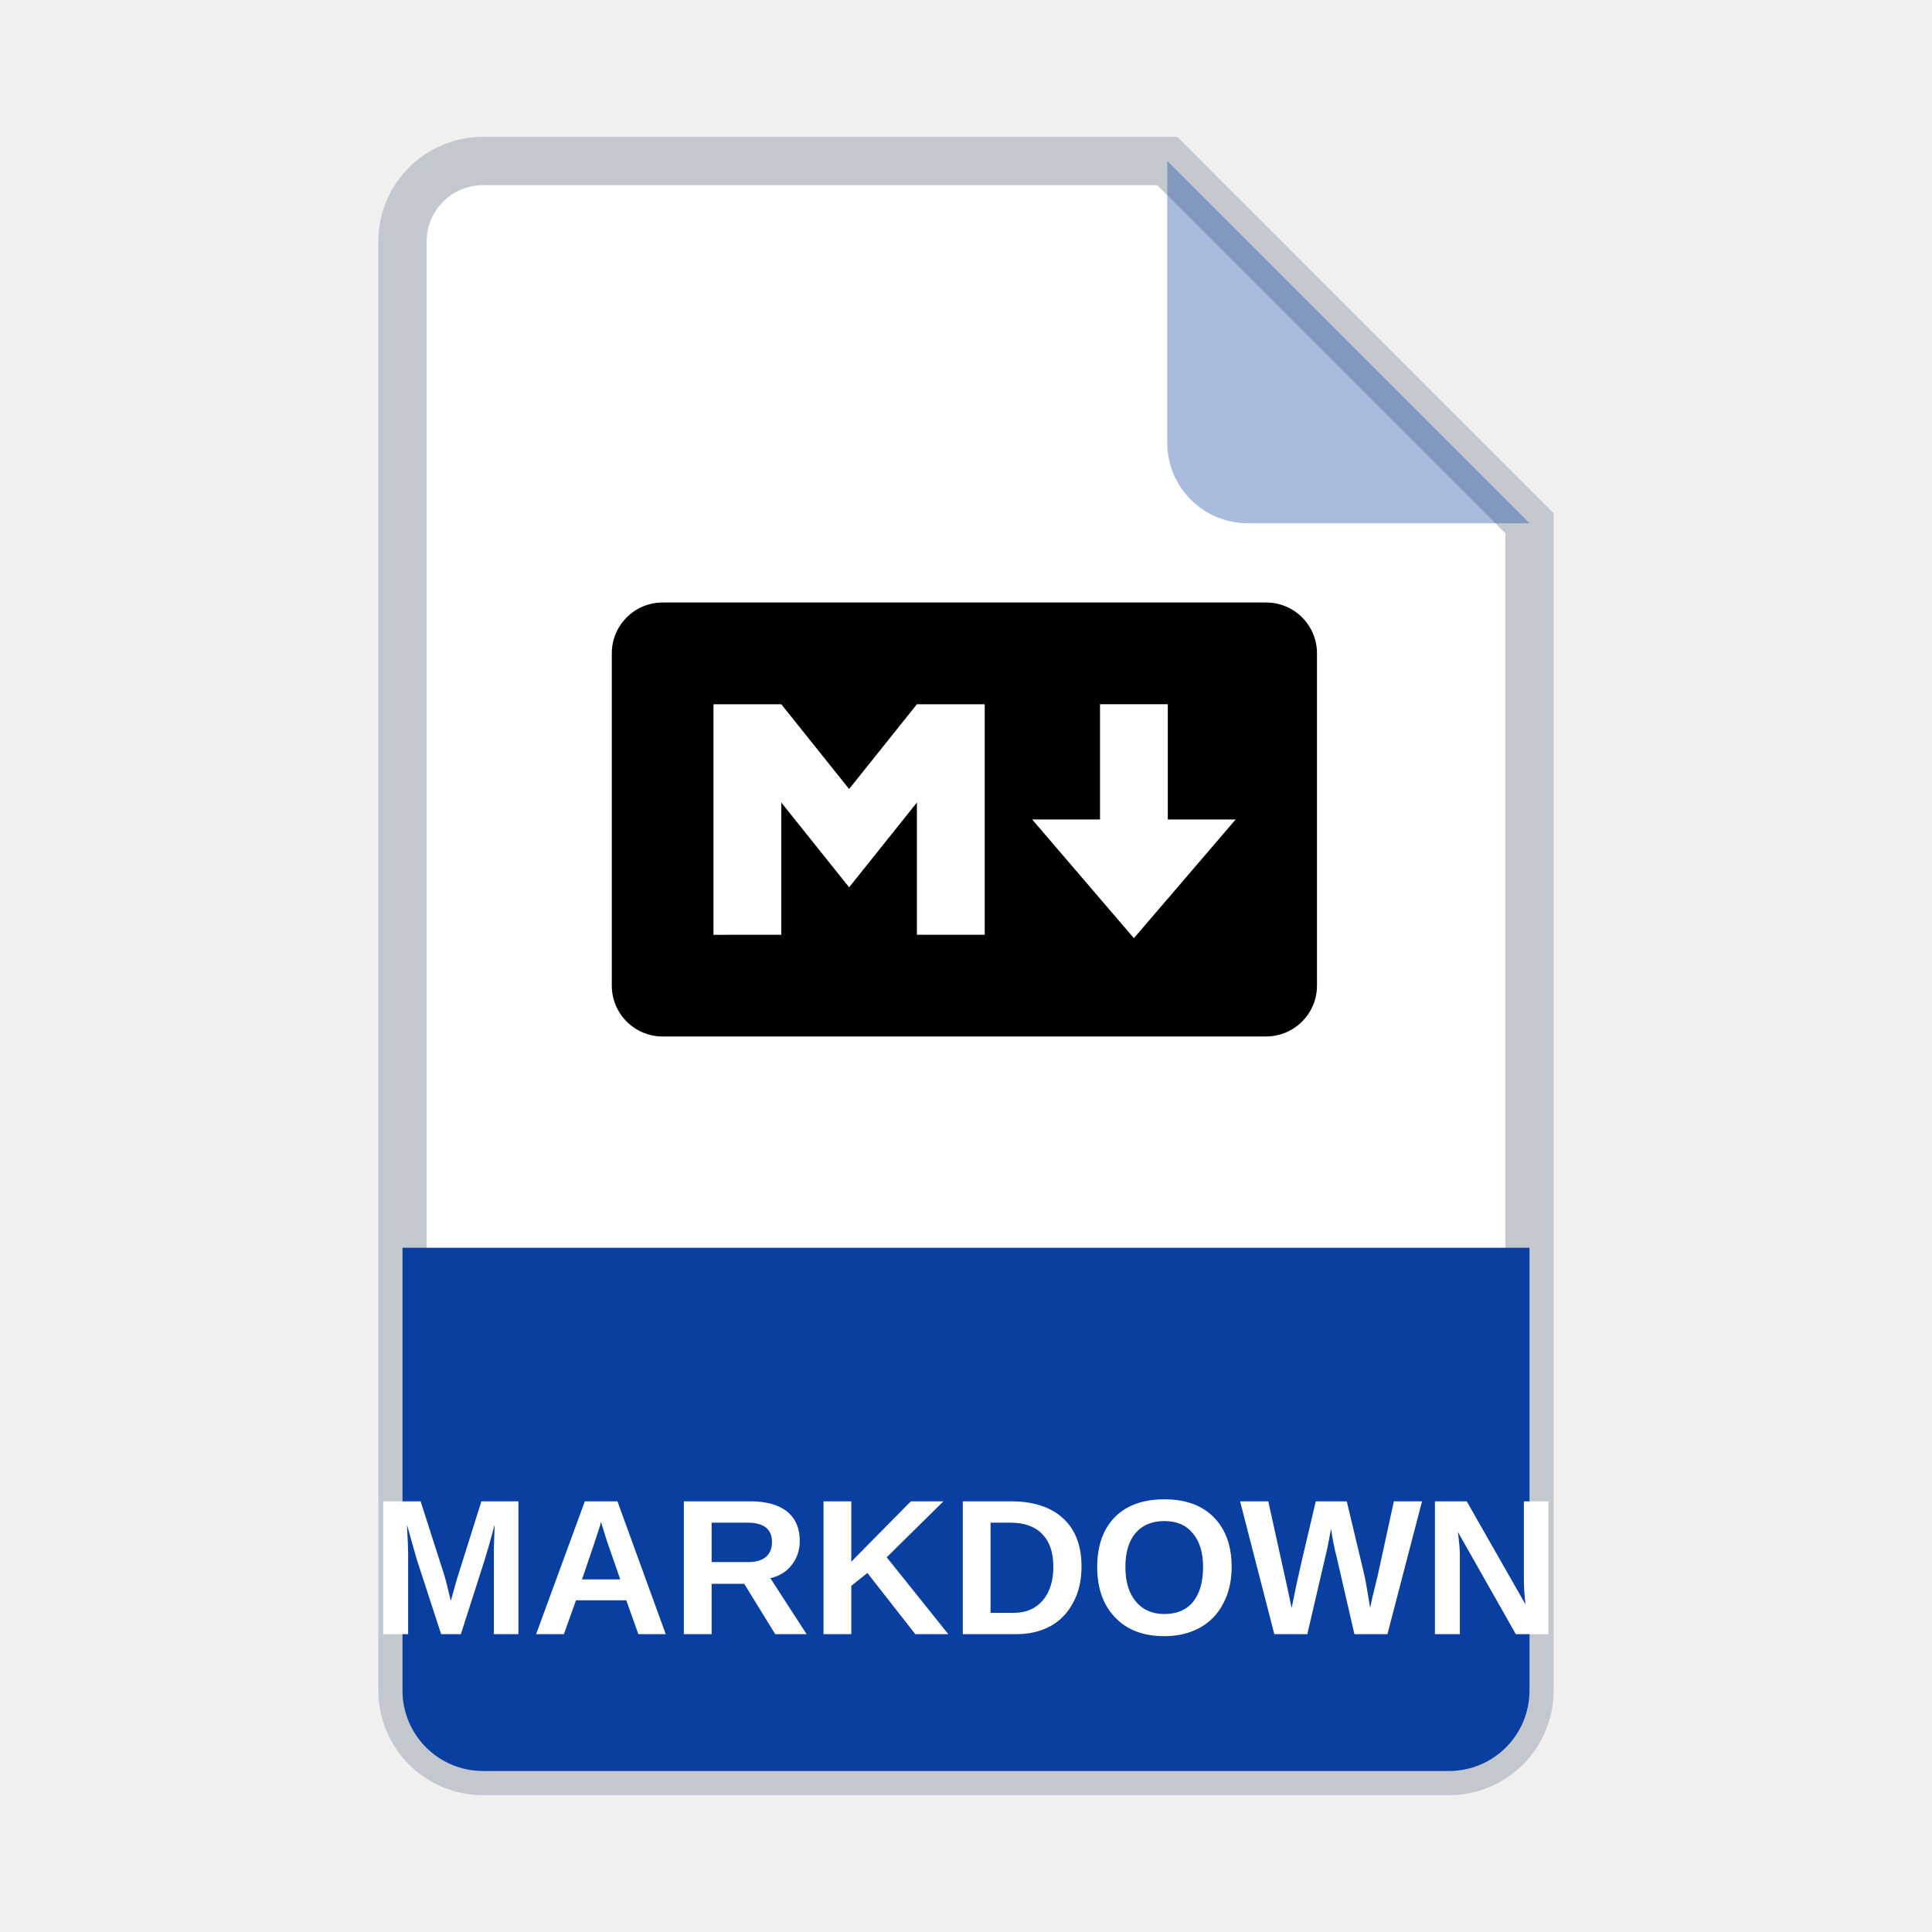
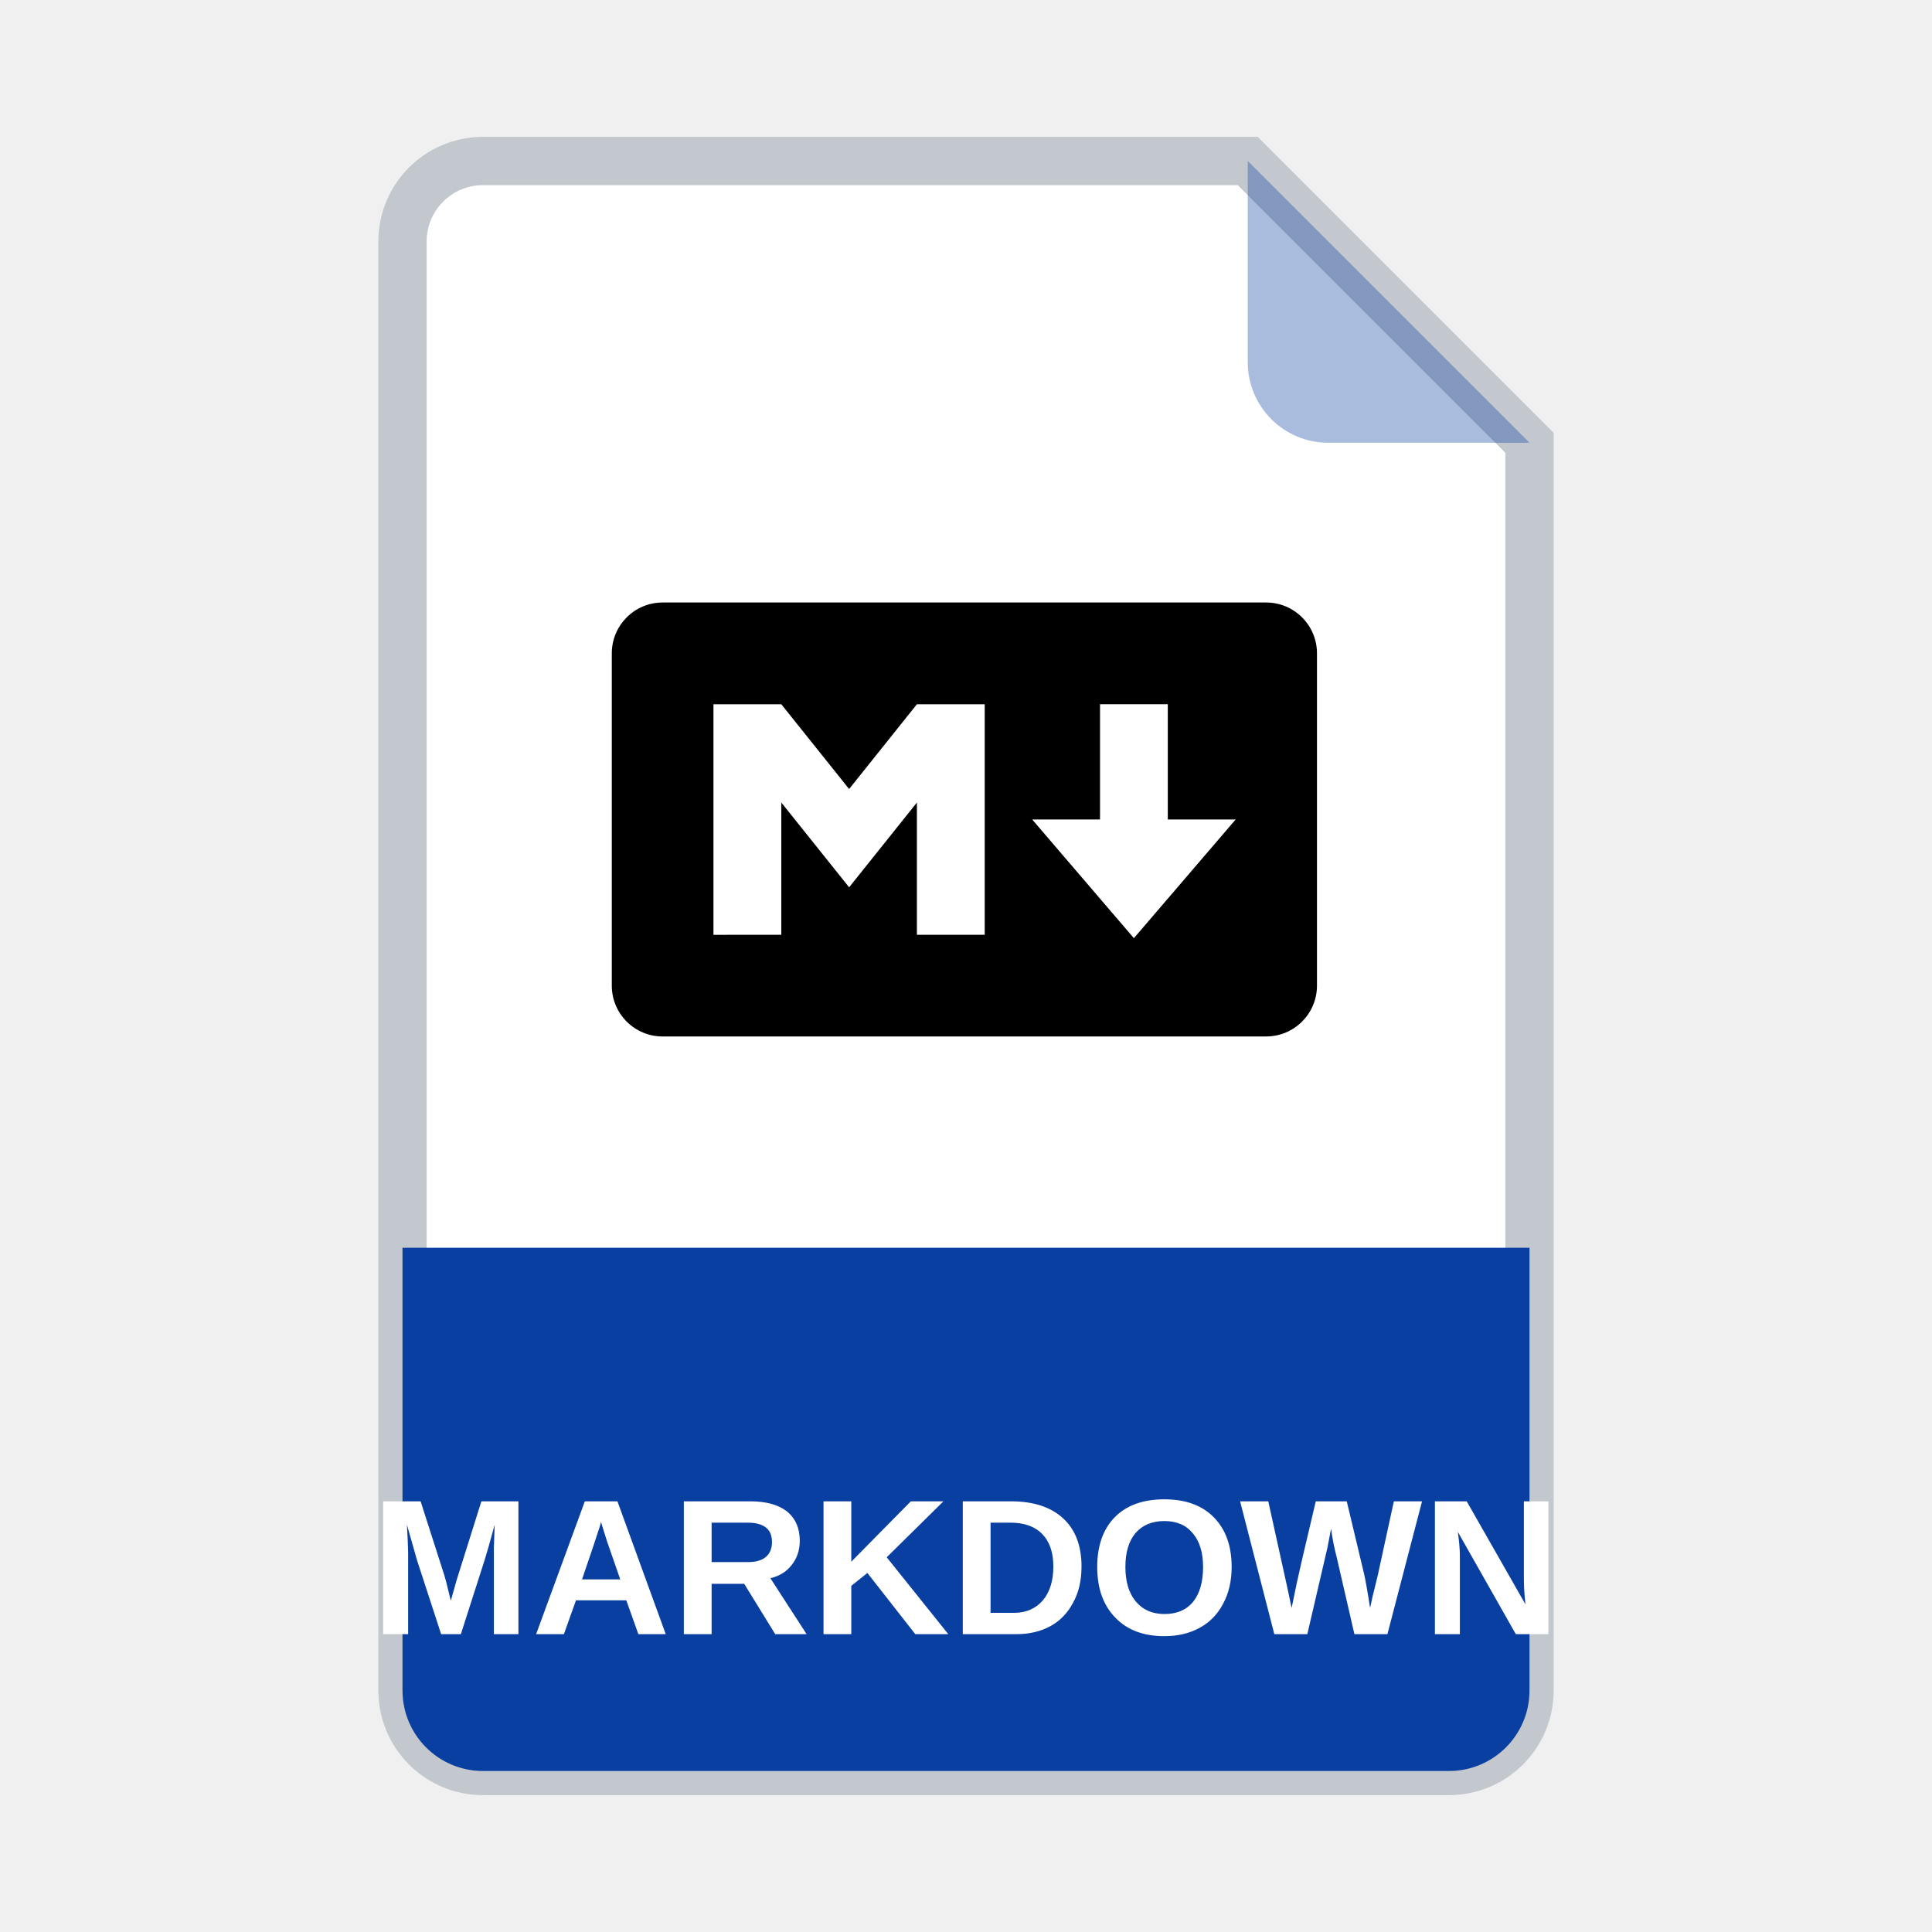
<svg xmlns="http://www.w3.org/2000/svg" width="48" height="48" viewBox="0 0 48 48">
-   <path d="M12 4h17l9 9v29a2 2 0 0 1-2 2H12a2 2 0 0 1-2-2V6a2 2 0 0 1 2-2z" fill="#fff" stroke="#c3c8ce" stroke-width="1.2" />
-   <path d="M29 4v7a2 2 0 0 0 2 2h7z" fill="#083fa1" opacity=".35" />
+   <path d="M12 4h19l7 7v31a2 2 0 0 1-2 2H12a2 2 0 0 1-2-2V6a2 2 0 0 1 2-2z" fill="#fff" stroke="#c3c8ce" stroke-width="1.2" />
+   <path d="M31 4v5a2 2 0 0 0 2 2h5z" fill="#083fa1" opacity=".35" />
  <g transform="translate(15.2 11.6) scale(.73)">
    <path d="M22.27 19.385H1.73A1.73 1.73 0 010 17.655V6.345a1.73 1.73 0 011.73-1.73h20.54A1.73 1.73 0 0124 6.345v11.308a1.73 1.73 0 01-1.73 1.731zM5.769 15.923v-4.5l2.308 2.885 2.307-2.885v4.5h2.308V8.078h-2.308l-2.307 2.885-2.308-2.885H3.46v7.847zM21.232 12h-2.309V8.077h-2.307V12h-2.308l3.461 4.039z" fill="#000000" />
  </g>
  <path d="M10 31h28v11a2 2 0 0 1-2 2H12a2 2 0 0 1-2-2z" fill="#083fa1" />
  <path d="M12.27 40.6V38.6Q12.27 38.53 12.27 38.46Q12.27 38.39 12.29 37.88Q12.12 38.51 12.04 38.76L11.45 40.6H10.96L10.36 38.76L10.11 37.88Q10.14 38.42 10.14 38.6V40.6H9.52V37.3H10.45L11.04 39.14L11.09 39.32L11.2 39.77L11.35 39.24L11.96 37.3H12.88V40.6ZM15.86 40.6 15.56 39.76H14.31L14.01 40.6H13.32L14.53 37.3H15.34L16.54 40.6ZM14.93 37.81 14.92 37.86Q14.9 37.94 14.86 38.05Q14.83 38.16 14.46 39.24H15.41L15.08 38.29L14.98 37.97ZM19.26 40.6 18.49 39.35H17.68V40.6H16.99V37.3H18.64Q19.23 37.3 19.55 37.55Q19.87 37.81 19.87 38.28Q19.87 38.63 19.67 38.88Q19.48 39.13 19.14 39.21L20.04 40.6ZM19.18 38.31Q19.18 37.83 18.57 37.83H17.68V38.81H18.58Q18.88 38.81 19.03 38.68Q19.18 38.55 19.18 38.31ZM22.74 40.6 21.55 39.08 21.15 39.4V40.6H20.46V37.3H21.15V38.8L22.63 37.3H23.44L22.03 38.69L23.56 40.6ZM26.87 38.92Q26.87 39.44 26.66 39.82Q26.46 40.2 26.1 40.4Q25.73 40.6 25.26 40.6H23.92V37.3H25.12Q25.95 37.3 26.41 37.72Q26.87 38.14 26.87 38.92ZM26.17 38.92Q26.17 38.39 25.89 38.11Q25.62 37.83 25.1 37.83H24.61V40.07H25.2Q25.64 40.07 25.91 39.76Q26.17 39.45 26.17 38.92ZM30.6 38.93Q30.6 39.45 30.39 39.84Q30.19 40.23 29.81 40.44Q29.43 40.65 28.93 40.65Q28.15 40.65 27.71 40.19Q27.26 39.73 27.26 38.93Q27.26 38.14 27.7 37.69Q28.14 37.25 28.93 37.25Q29.72 37.25 30.16 37.7Q30.6 38.15 30.6 38.93ZM29.89 38.93Q29.89 38.4 29.64 38.1Q29.39 37.79 28.93 37.79Q28.47 37.79 28.21 38.09Q27.96 38.39 27.96 38.93Q27.96 39.48 28.22 39.79Q28.48 40.1 28.93 40.1Q29.39 40.1 29.64 39.8Q29.89 39.49 29.89 38.93ZM34.47 40.6H33.65L33.21 38.69Q33.12 38.35 33.07 37.98Q33.01 38.29 32.98 38.45Q32.94 38.61 32.48 40.6H31.66L30.81 37.3H31.51L31.98 39.43L32.09 39.95Q32.16 39.62 32.22 39.32Q32.28 39.03 32.69 37.3H33.46L33.88 39.06Q33.93 39.25 34.04 39.95L34.1 39.67L34.23 39.14L34.63 37.3H35.33ZM37.66 40.6 36.22 38.06Q36.27 38.43 36.27 38.65V40.6H35.65V37.3H36.44L37.9 39.86Q37.86 39.51 37.86 39.22V37.3H38.47V40.6Z" fill="#fff" stroke="none" />
</svg>
